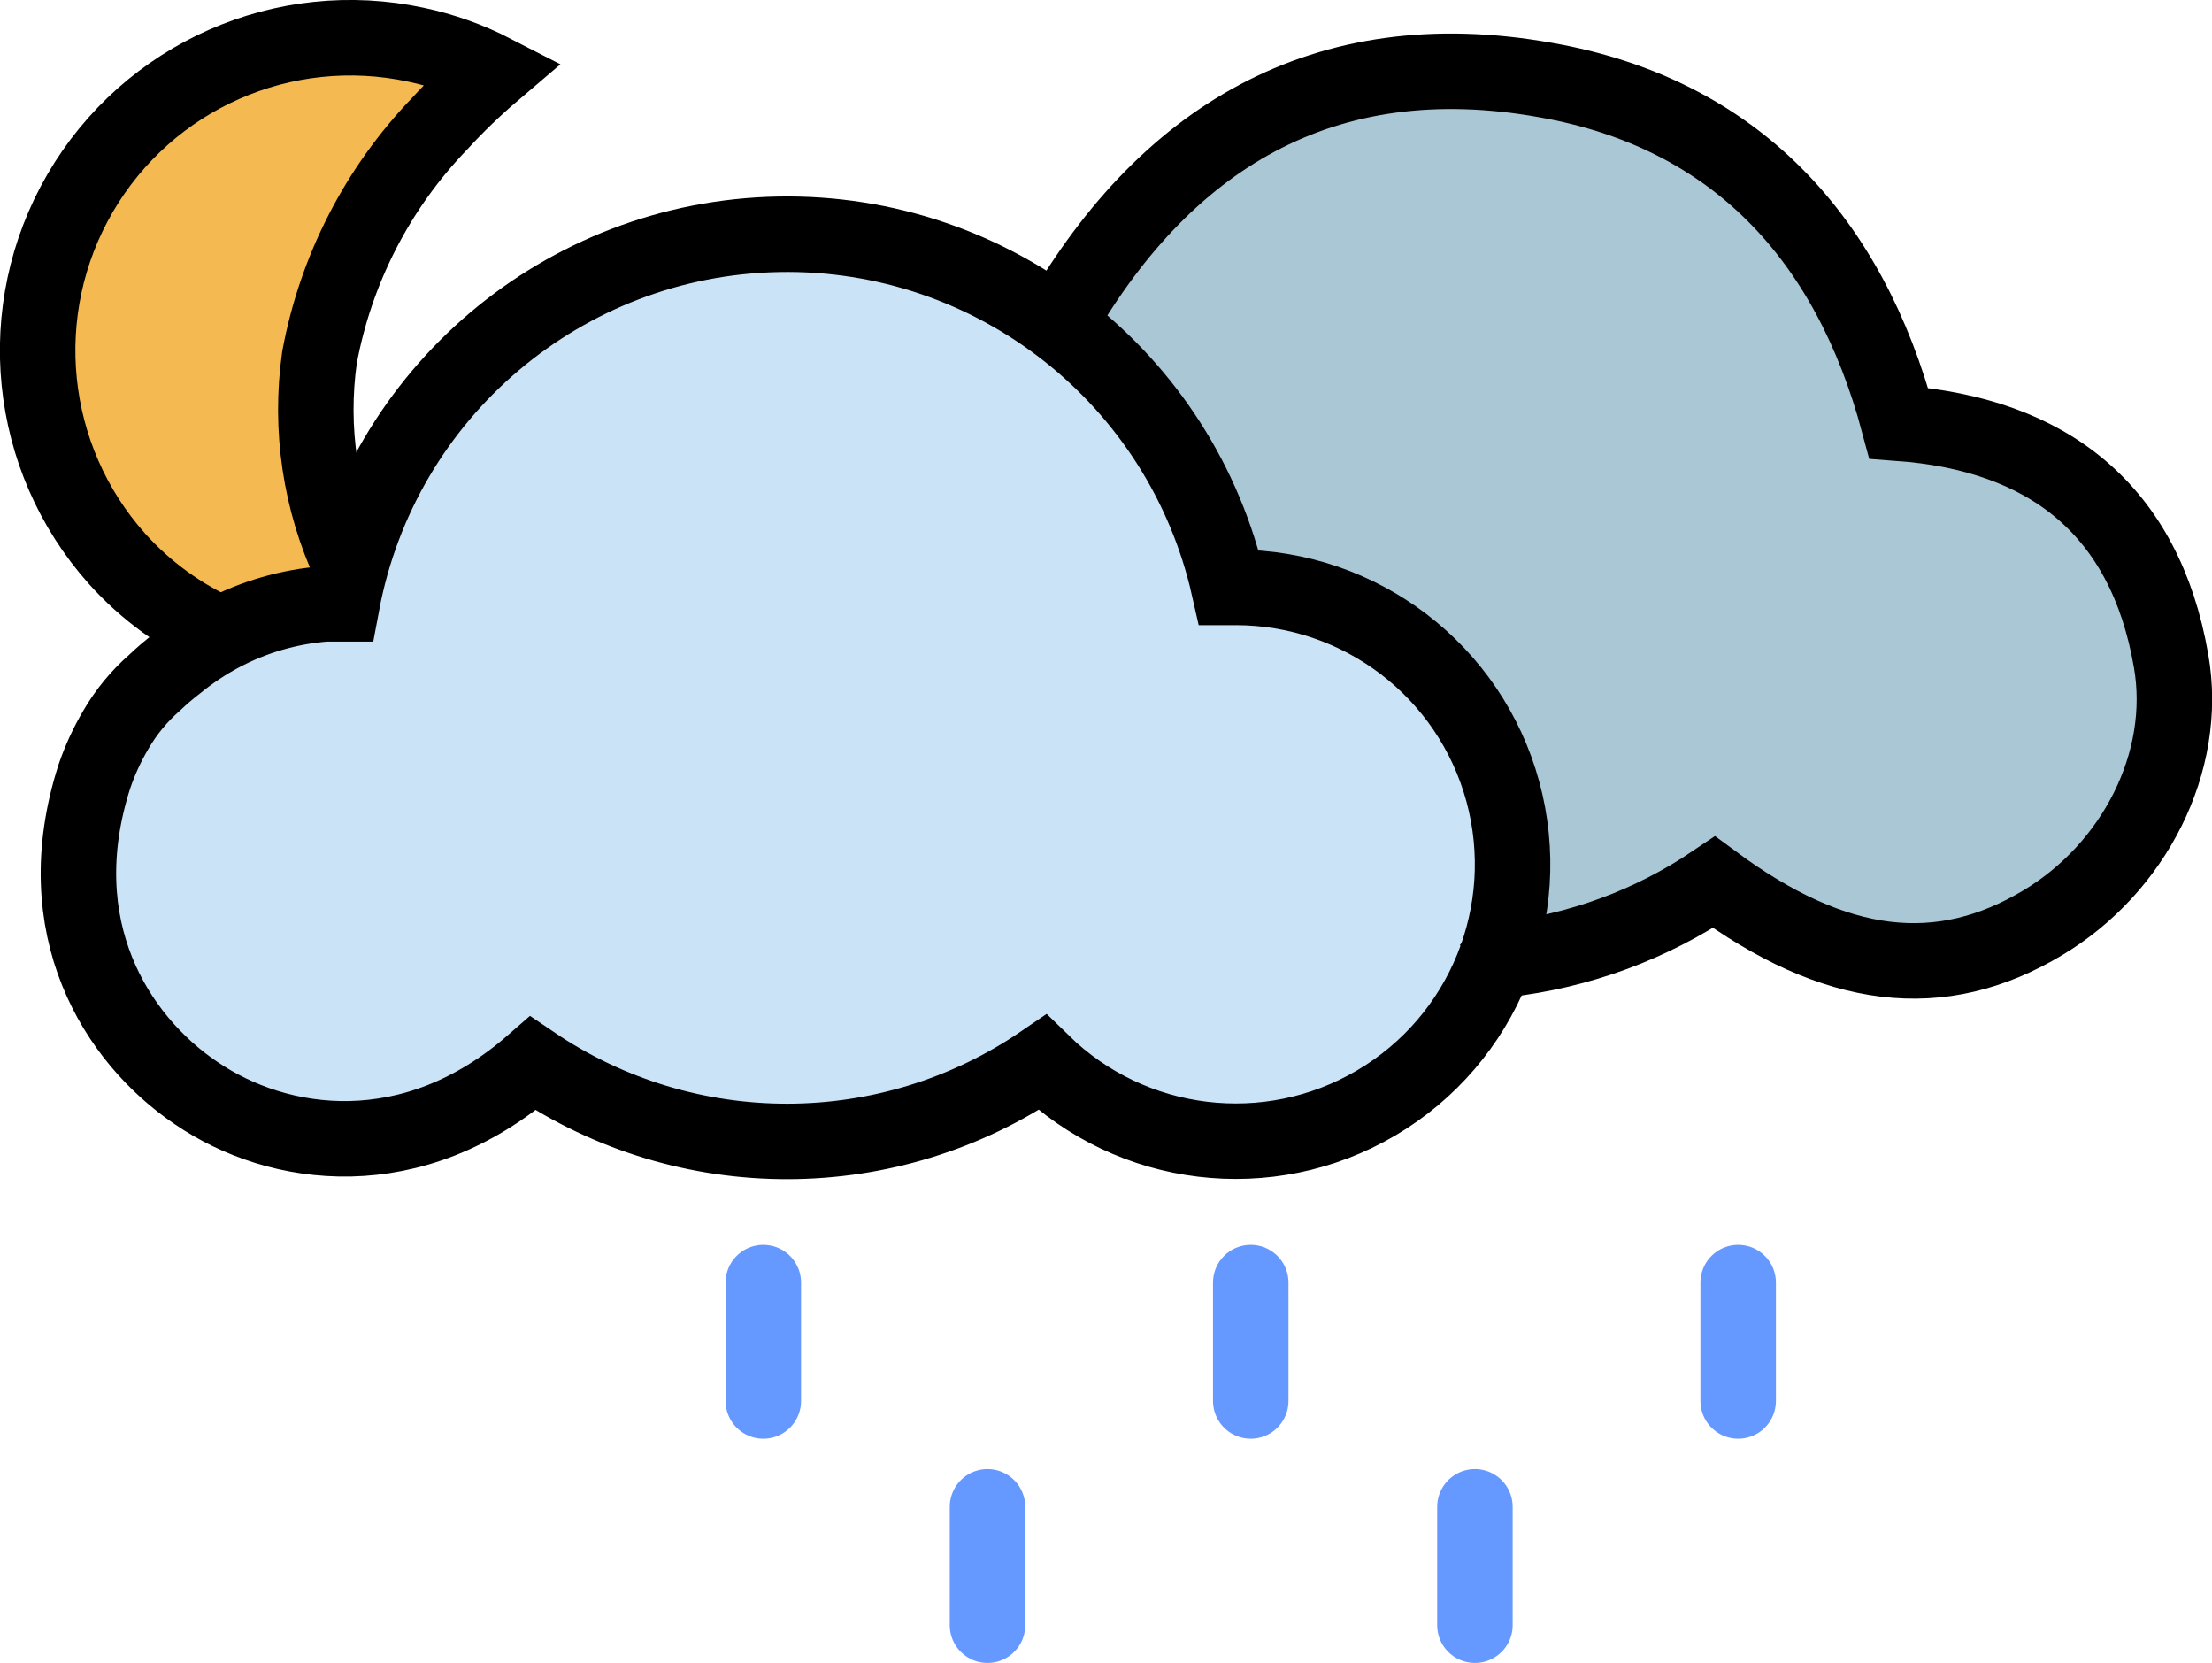
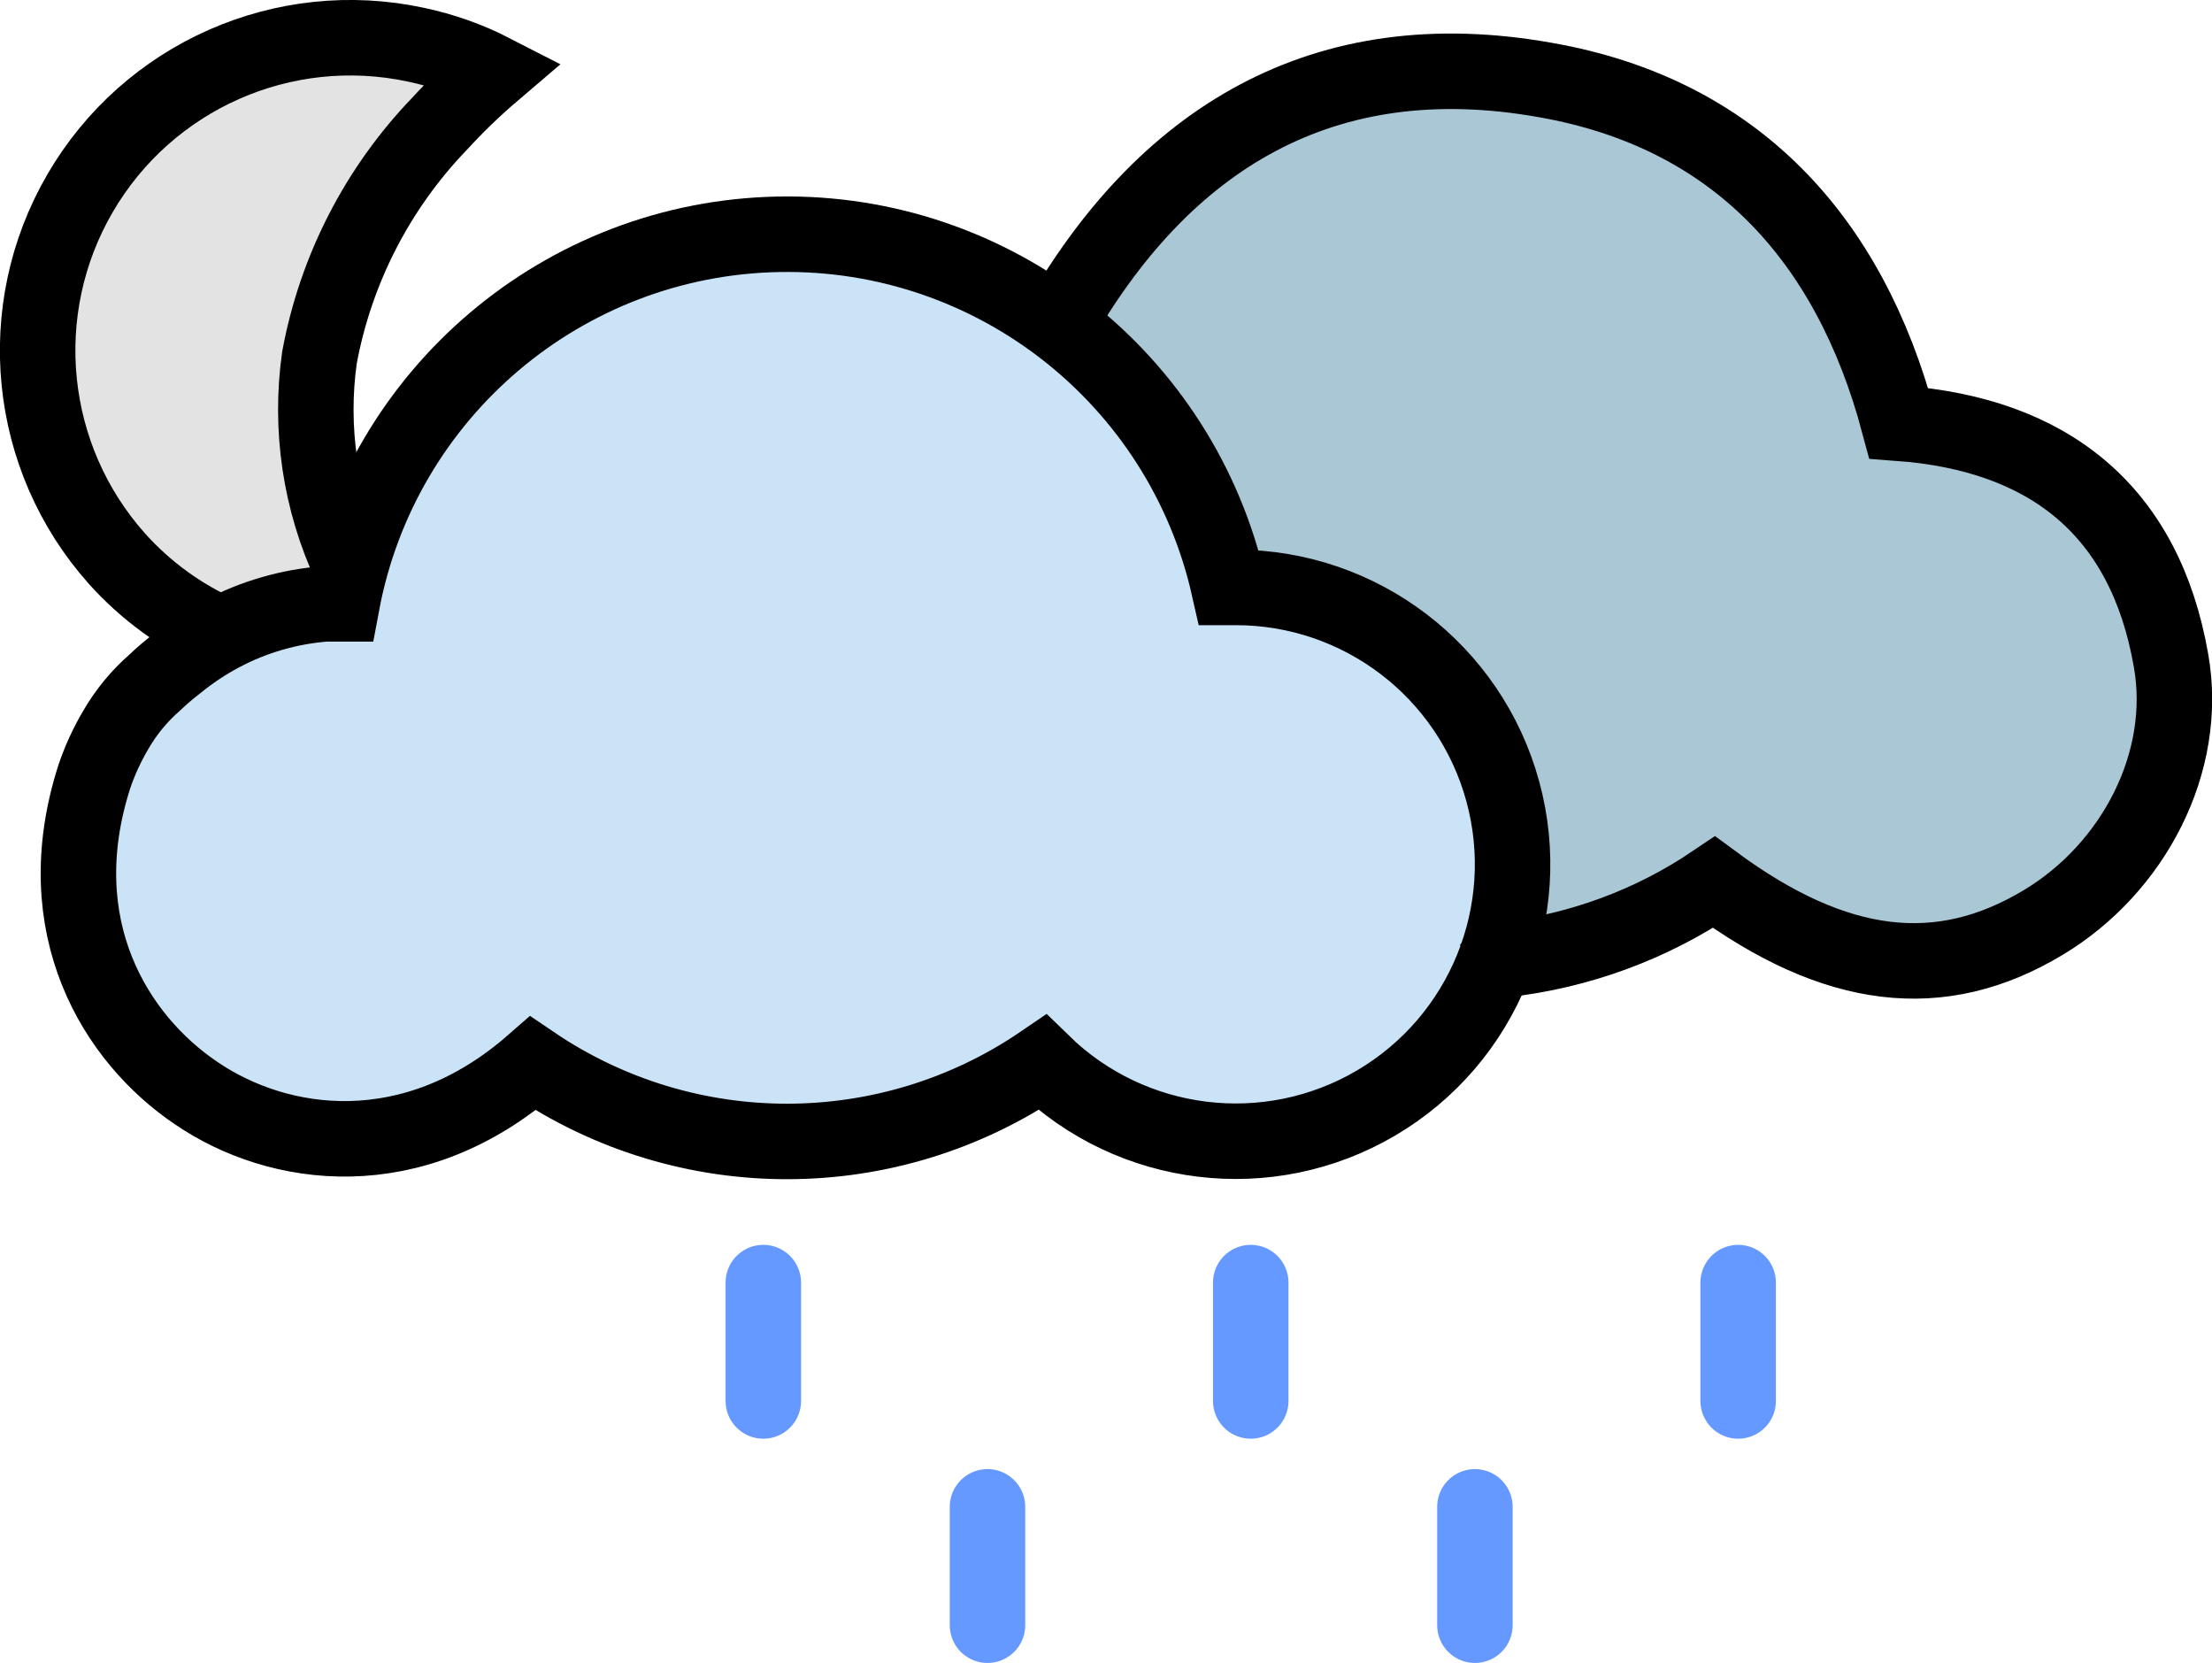
<svg xmlns="http://www.w3.org/2000/svg" viewBox="0 0 117.22 88.1">
  <defs>
-     <style>.cls-1{fill:#f5b952;}.cls-2{fill:#aac7d5;}.cls-3{fill:#cae3f6;}.cls-4,.cls-5{fill:none;stroke:#000;stroke-miterlimit:10;stroke-width:4px;}.cls-5{stroke-linecap:round;}.blue{stroke:#69F;}</style>
+     <style>.cls-1{fill:#e3e3e3;}.cls-2{fill:#aac7d5;}.cls-3{fill:#cae3f6;}.cls-4,.cls-5{fill:none;stroke:#000;stroke-miterlimit:10;stroke-width:4px;}.cls-5{stroke-linecap:round;}.blue{stroke:#69F;}</style>
  </defs>
  <g id="Layer_2" data-name="Layer 2">
    <g id="Layer_1-2" data-name="Layer 1">
      <path class="cls-1" d="M18.58,30.38a19.63,19.63,0,0,1-1.65-11.06A24.25,24.25,0,0,1,23.29,7a33.66,33.66,0,0,1,2.84-2.74,16.28,16.28,0,0,0-4.08-1.45A16.57,16.57,0,0,0,6.2,30a16.23,16.23,0,0,0,5.51,4.05" />
      <path class="cls-2" d="M78.84,51.19a1.25,1.25,0,0,1,.77-.46,25.05,25.05,0,0,0,11.14-4.11c6.44,4.75,12,5.41,17.45,2.13,4.78-2.85,7.7-8.49,6.76-13.84-1.38-8-6.52-12-14.43-12.58C97.89,12.49,91.86,5.91,81.82,4.12,70.07,2,61.52,7.17,55.8,17.35" />
      <path class="cls-3" d="M65.39,31,65,31a24,24,0,0,0-47,.87c-.29,0-.58,0-.87,0a14.22,14.22,0,0,0-5.53,1.6,14.44,14.44,0,0,0-2.36,1.57,14,14,0,0,0-1.16,1A10.12,10.12,0,0,0,6,38.63,13.13,13.13,0,0,0,4.91,41C2.35,49,6.07,54.93,10.3,57.78s11.5,4,17.85-1.56a24,24,0,0,0,27,0A14.67,14.67,0,1,0,65.39,31Z" />
      <path class="cls-4" d="M18.58,30a19.63,19.63,0,0,1-1.65-11.06A24.21,24.21,0,0,1,23.29,6.56a32.14,32.14,0,0,1,2.84-2.74,16.28,16.28,0,0,0-4.08-1.45A16.57,16.57,0,0,0,6.2,29.6a16.23,16.23,0,0,0,5.51,4" />
      <path class="cls-4" d="M78.93,51.31a1.29,1.29,0,0,1,.77-.47,24.84,24.84,0,0,0,11.13-4.1c6.44,4.75,12,5.41,17.45,2.13C113.06,46,116,40.38,115.05,35c-1.39-8-6.53-12-14.43-12.58C98,12.61,91.94,6,81.9,4.24c-11.74-2.1-20.29,3.05-26,13.23" />
      <path class="cls-4" d="M65.48,31.12l-.36,0a24,24,0,0,0-47,.87l-.87,0a14.06,14.06,0,0,0-5.52,1.6,14.44,14.44,0,0,0-2.36,1.57,14.06,14.06,0,0,0-1.17,1,9.89,9.89,0,0,0-2.06,2.5A13.24,13.24,0,0,0,5,41.14c-2.57,8,1.16,13.91,5.38,16.76,4.38,3,11.5,4,17.86-1.56a24,24,0,0,0,27-.05A14.67,14.67,0,1,0,65.48,31.12Z" />
      <line class="cls-5 blue" x1="92.11" y1="67.95" x2="92.11" y2="74.22" />
      <line class="cls-5 blue" x1="66.28" y1="67.95" x2="66.28" y2="74.22" />
      <line class="cls-5 blue" x1="40.45" y1="67.95" x2="40.45" y2="74.22" />
      <line class="cls-5 blue" x1="78.16" y1="79.83" x2="78.16" y2="86.1" />
      <line class="cls-5 blue" x1="52.33" y1="79.83" x2="52.33" y2="86.1" />
    </g>
  </g>
</svg>
